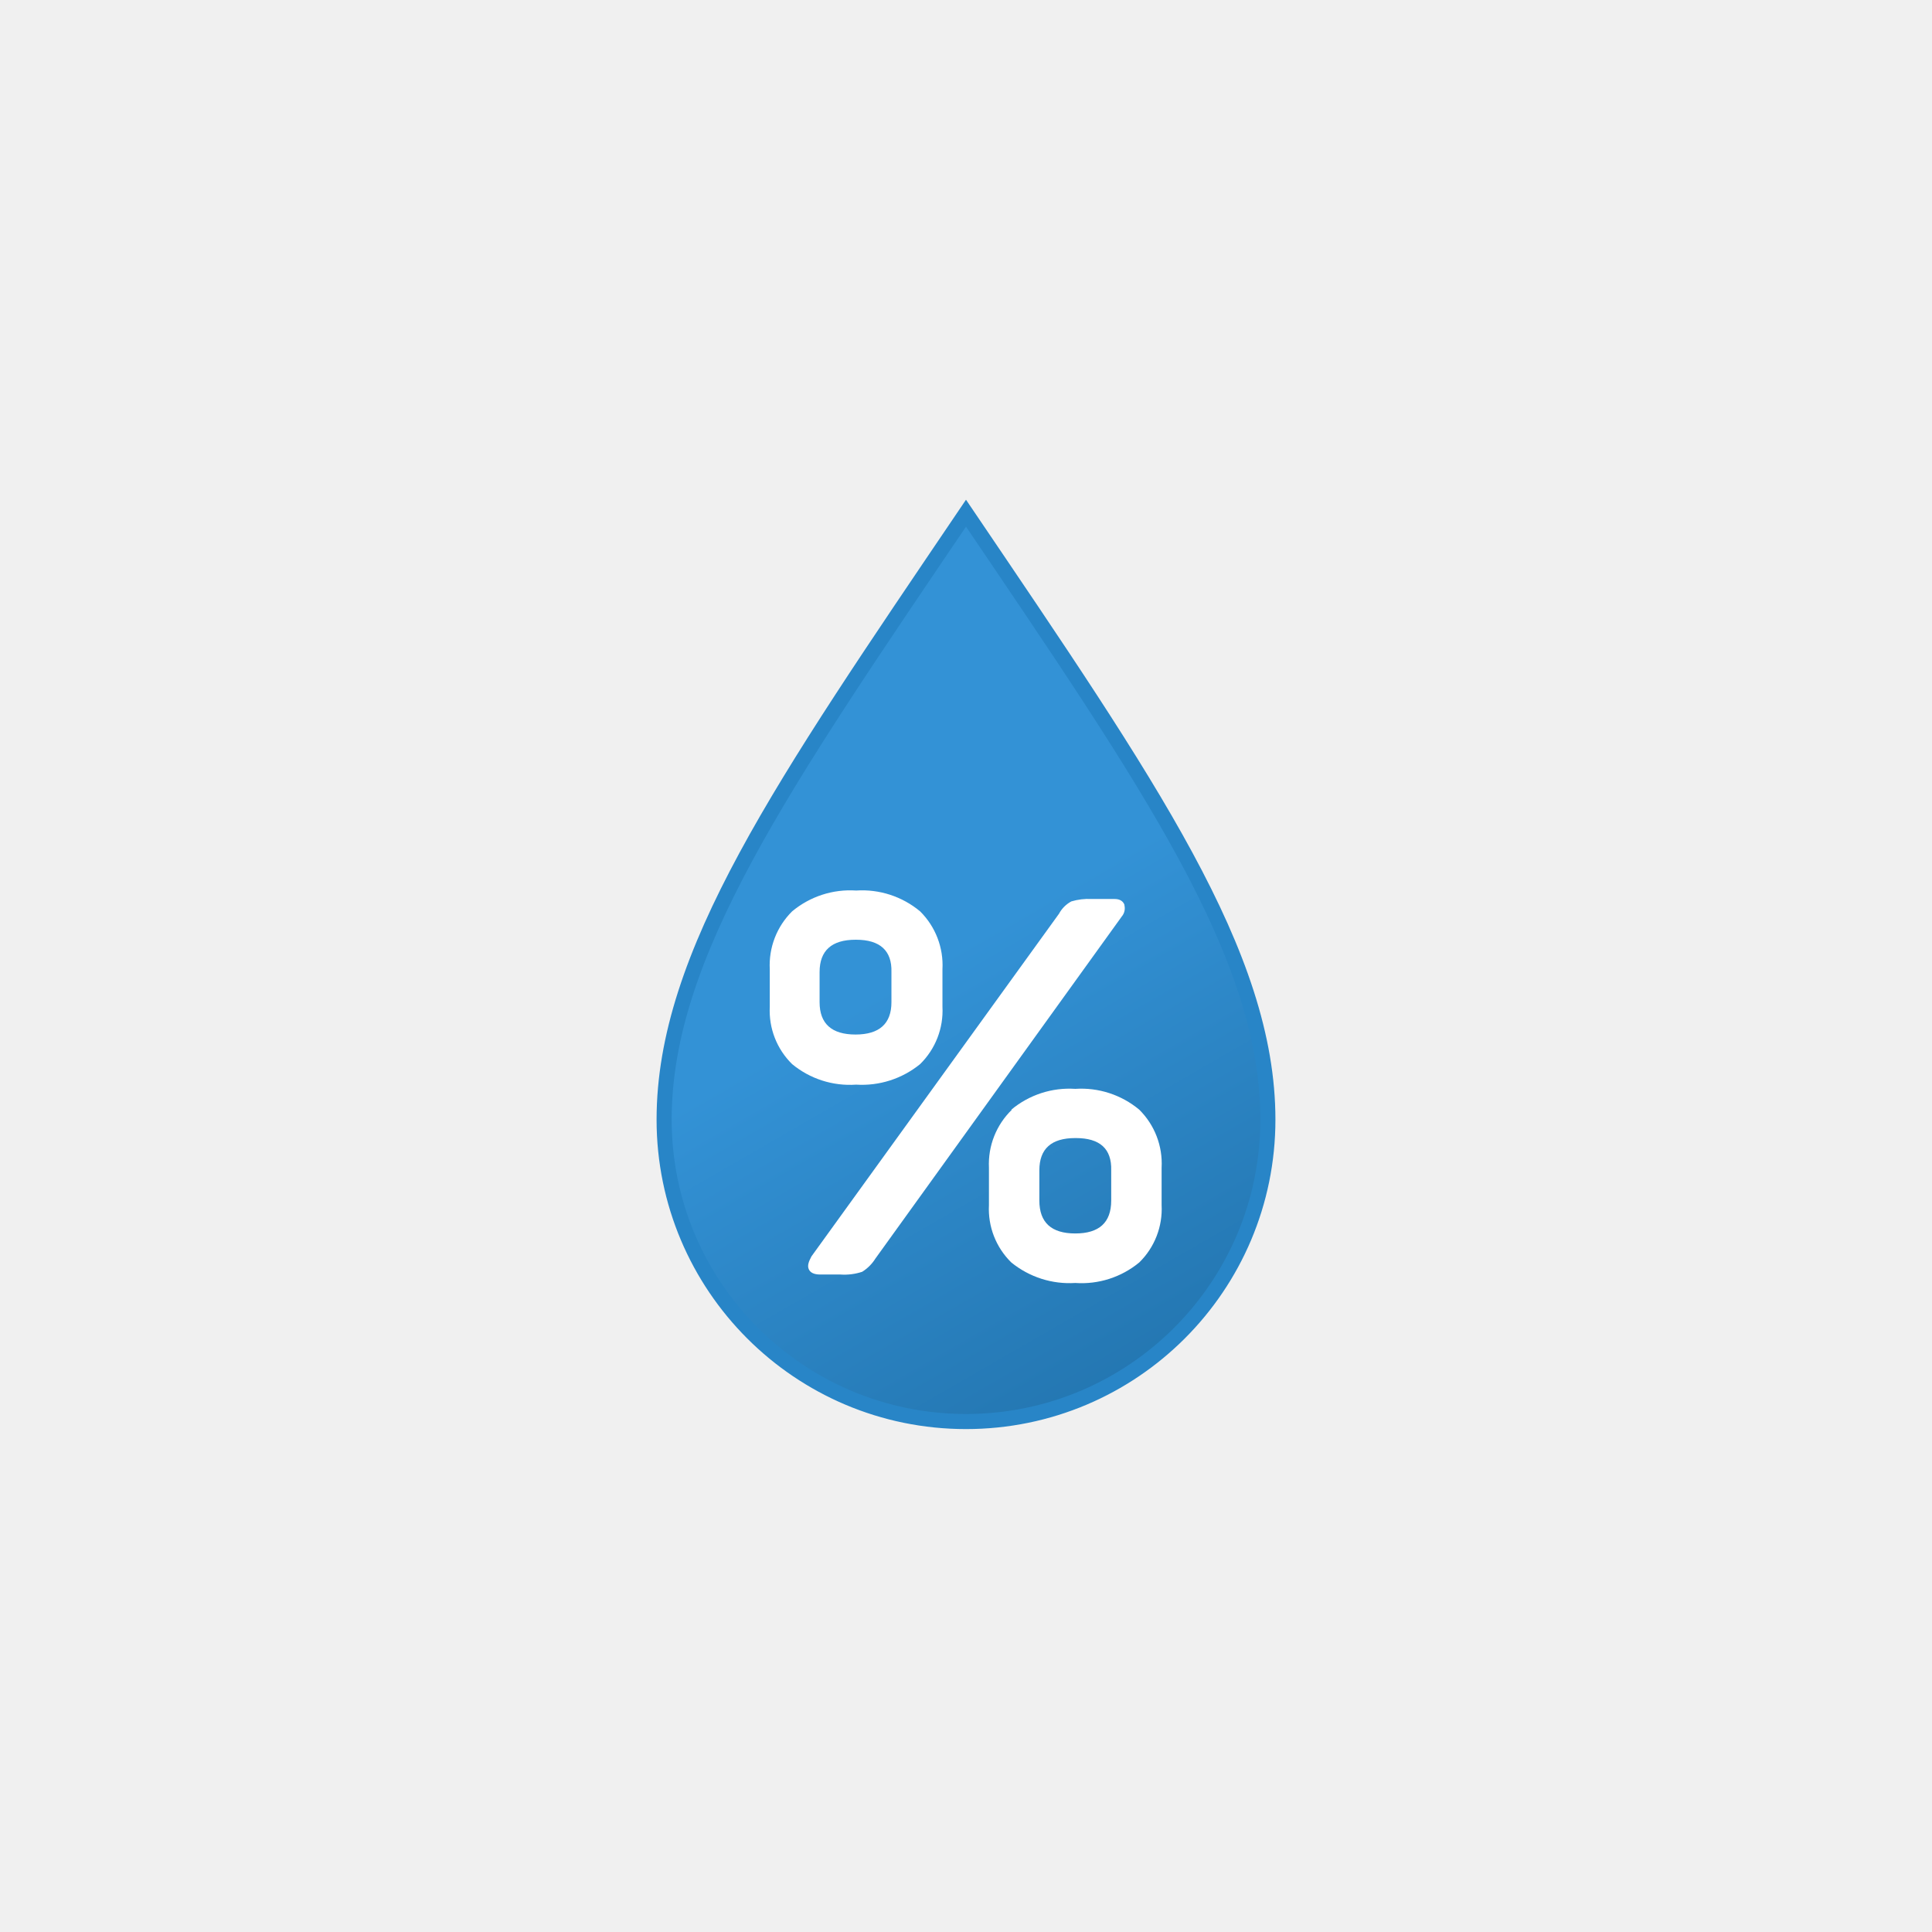
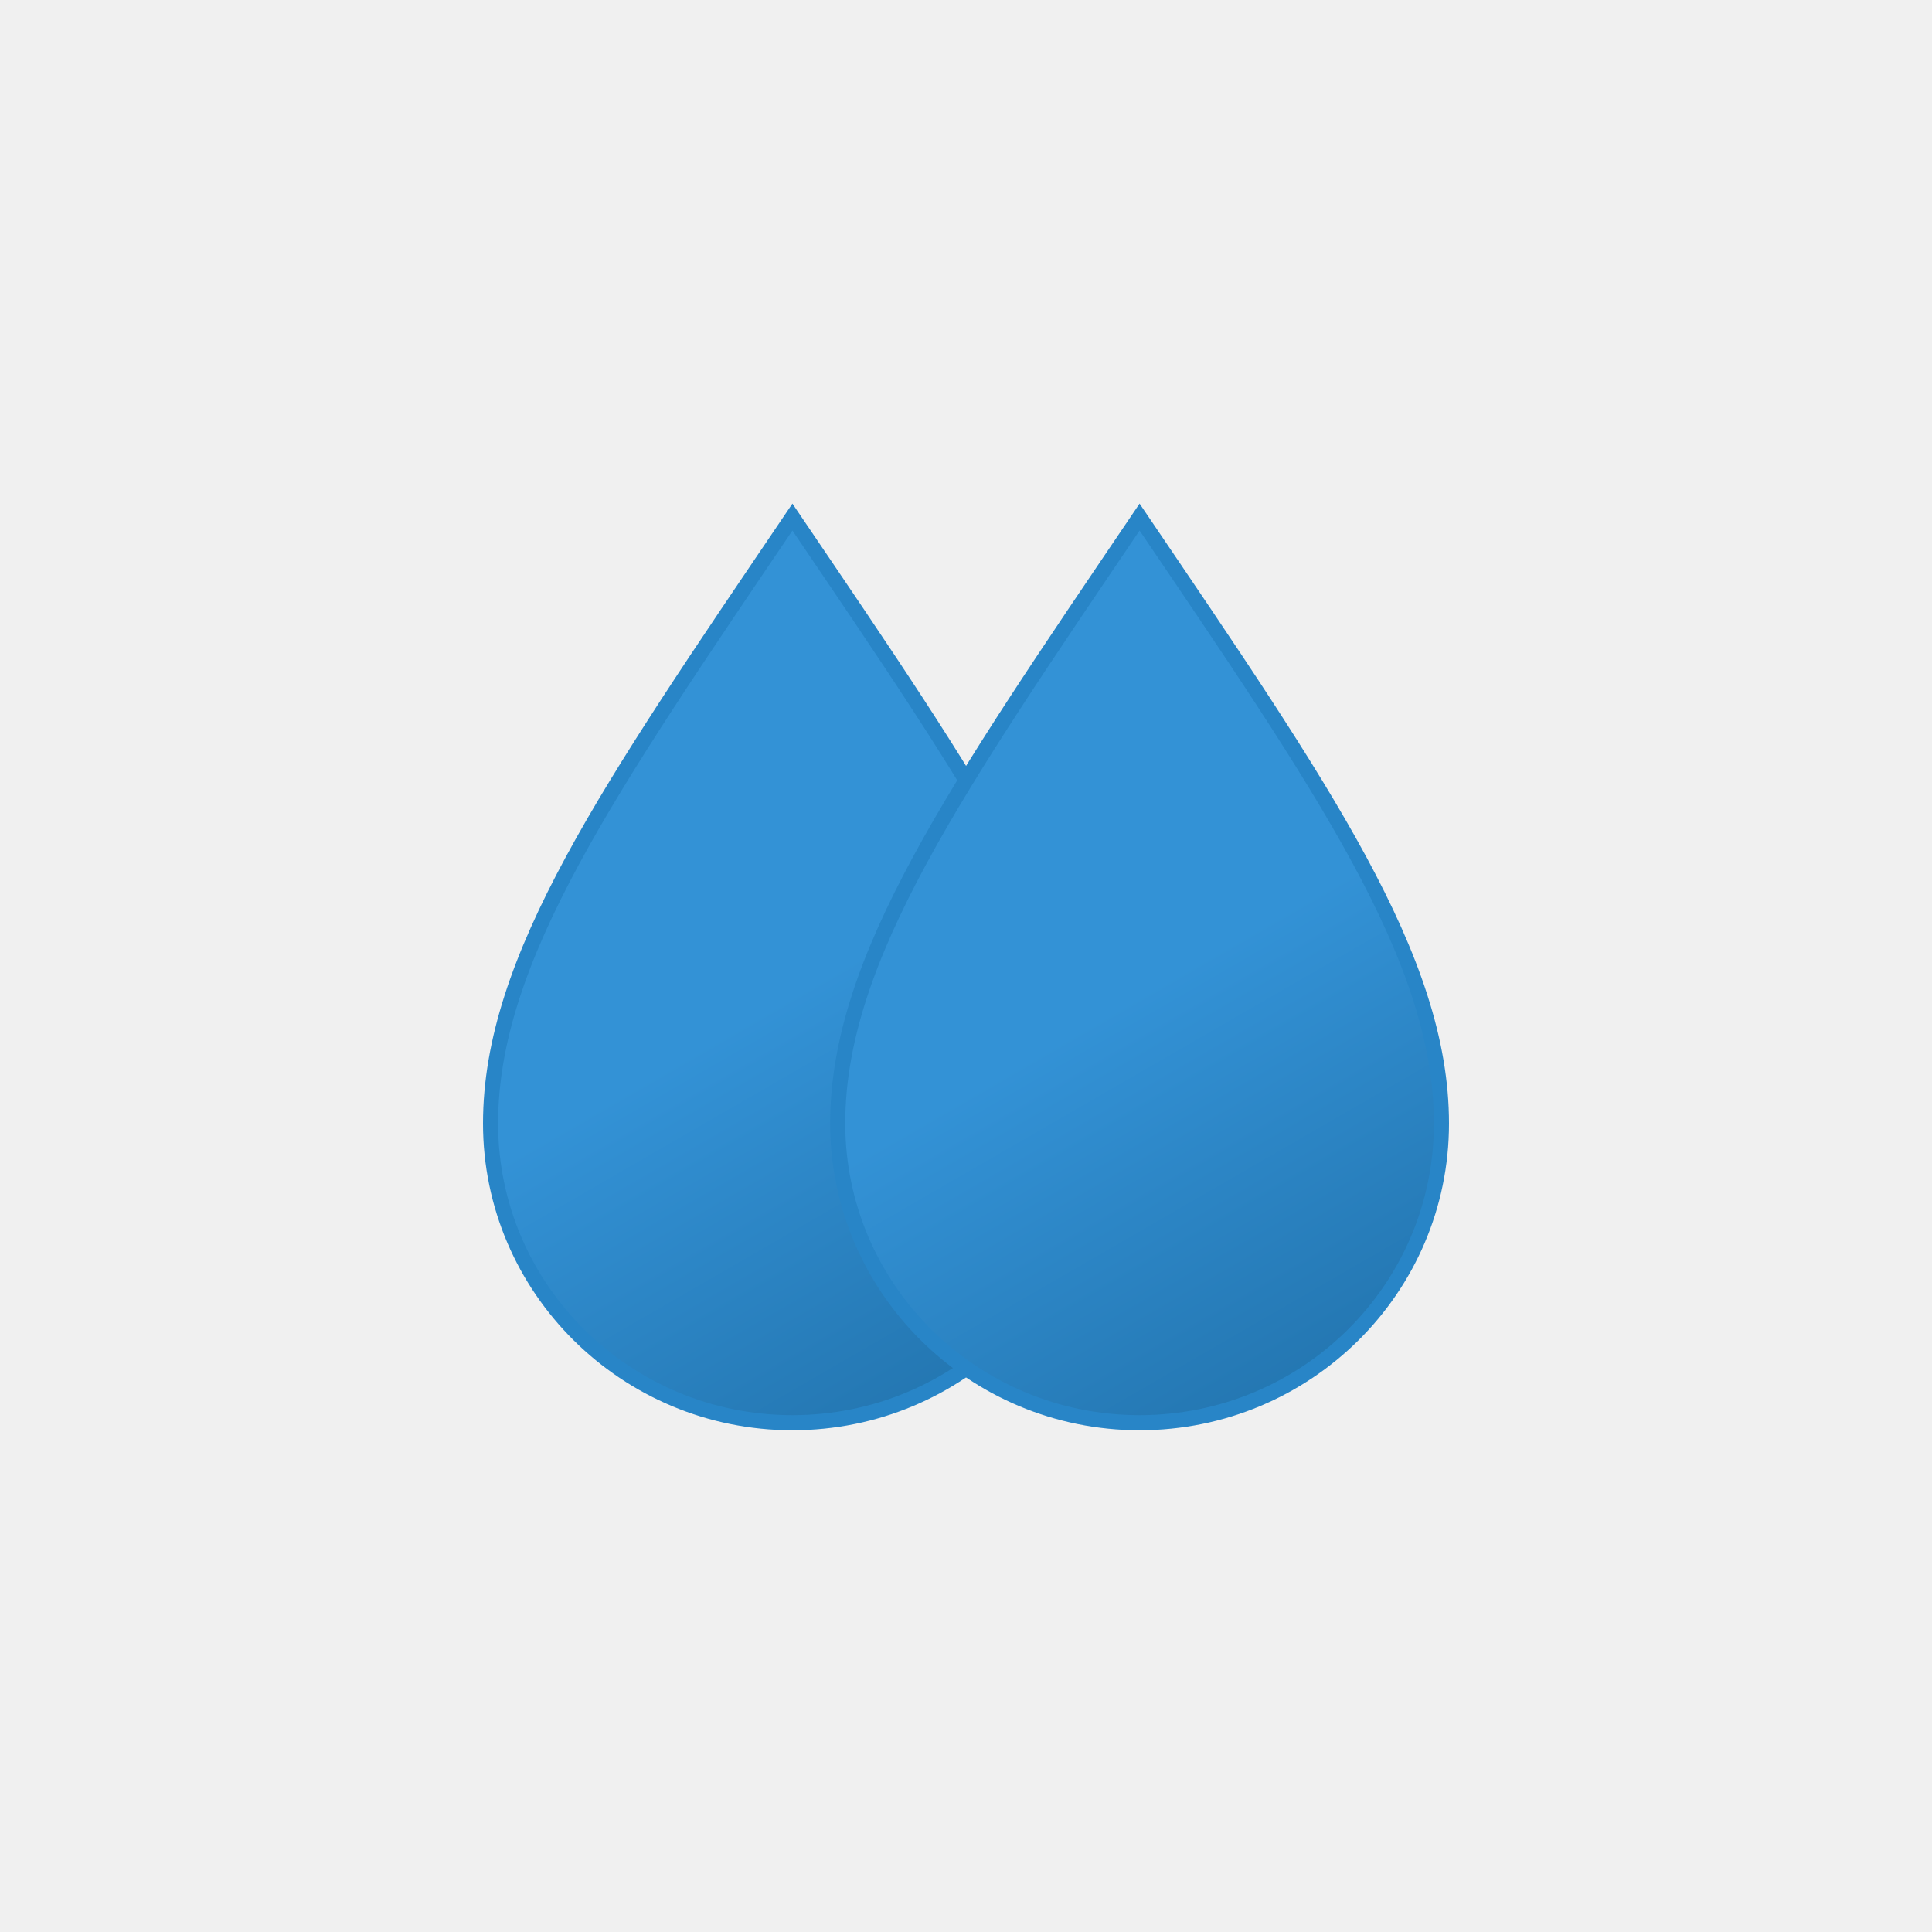
- <svg xmlns="http://www.w3.org/2000/svg" viewBox="0 0 64 64">
+ <svg xmlns="http://www.w3.org/2000/svg" xmlns:xlink="http://www.w3.org/1999/xlink" viewBox="0 0 512 512">
  <defs>
-     <linearGradient id="static-humidity-a" x1="23.61" x2="37.27" y1="21.85" y2="45.52" gradientUnits="userSpaceOnUse">
+     <linearGradient id="hum_a" x1="14.8" x2="124.2" y1="42.3" y2="231.7" gradientUnits="userSpaceOnUse">
      <stop offset="0" stop-color="#3392d6" />
-       <stop offset=".45" stop-color="#3392d6" />
+       <stop offset=".5" stop-color="#3392d6" />
      <stop offset="1" stop-color="#2477b2" />
    </linearGradient>
+     <symbol id="hum_b" viewBox="0 0 164 245.6">
+       <path fill="url(#hum_a)" stroke="#2885c7" stroke-miterlimit="10" stroke-width="4" d="M82 3.6c-48.7 72-80 117-80 160.7s35.8 79.3 80 79.3 80-35.5 80-79.3S130.7 75.5 82 3.6Z" />
+     </symbol>
  </defs>
-   <path fill="url(#static-humidity-a)" stroke="#2885c7" stroke-miterlimit="10" stroke-width=".5" d="M32 17c-6.09 9-10 14.62-10 20.09a10 10 0 0020 0C42 31.62 38.09 26 32 17z" />
-   <path fill="#fff" d="M26.24 30.19a3 3 0 012.12-.69 3 3 0 012.12.69 2.51 2.51 0 01.74 1.92v1.24a2.48 2.48 0 01-.74 1.9 3.05 3.05 0 01-2.12.68 3 3 0 01-2.12-.68 2.48 2.48 0 01-.74-1.9v-1.24a2.51 2.51 0 01.74-1.92zm11-.23a.42.42 0 01-.08.4L29 41.69a1.37 1.37 0 01-.44.44 1.87 1.87 0 01-.72.09h-.67c-.2 0-.33-.06-.38-.18s0-.25.09-.42l8.2-11.35a1 1 0 01.41-.41 2 2 0 01.67-.08h.76q.27 0 .34.22zm-8.9 1.17c-.79 0-1.19.36-1.19 1.07v1c0 .71.4 1.07 1.19 1.07s1.19-.36 1.19-1.07v-1c.02-.71-.38-1.07-1.17-1.07zm5.16 5.63a3 3 0 012.12-.69 3 3 0 012.12.69 2.51 2.51 0 01.74 1.92v1.24a2.48 2.48 0 01-.74 1.9 3 3 0 01-2.12.68 3.05 3.05 0 01-2.12-.68 2.48 2.48 0 01-.74-1.9v-1.24a2.51 2.51 0 01.76-1.92zm2.12.94c-.79 0-1.19.35-1.19 1.07v1c0 .73.4 1.09 1.19 1.09s1.19-.36 1.19-1.09v-1c.02-.72-.38-1.07-1.17-1.07z" />
+   <use xlink:href="#hum_b" width="164" height="245.6" transform="translate(128 133.43)" />
+   <use xlink:href="#hum_b" width="164" height="245.6" transform="translate(220 133.43)" />
</svg>
